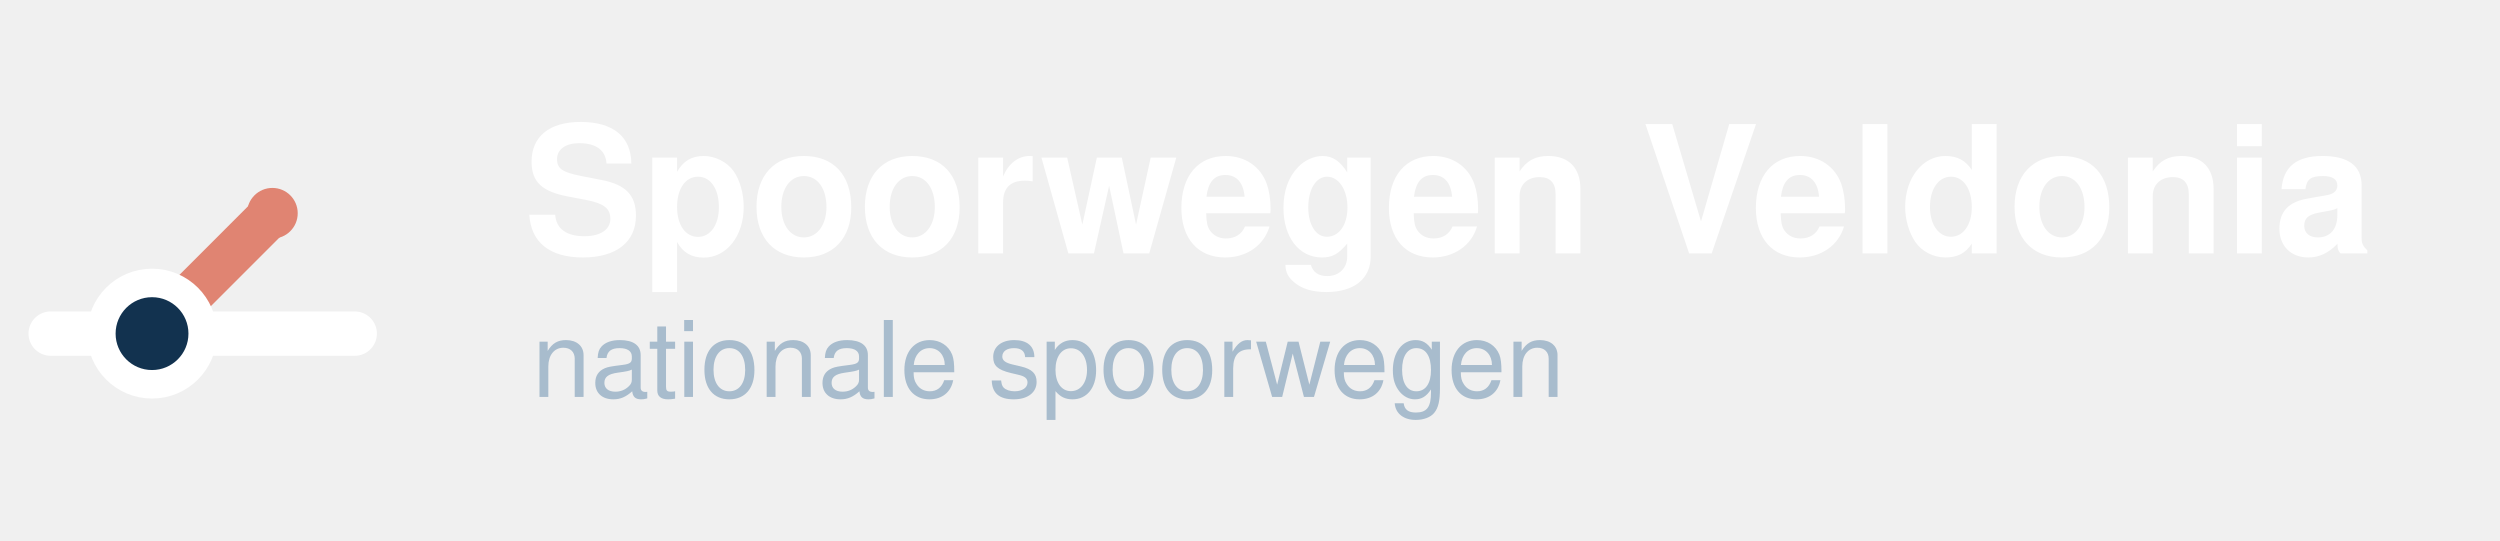
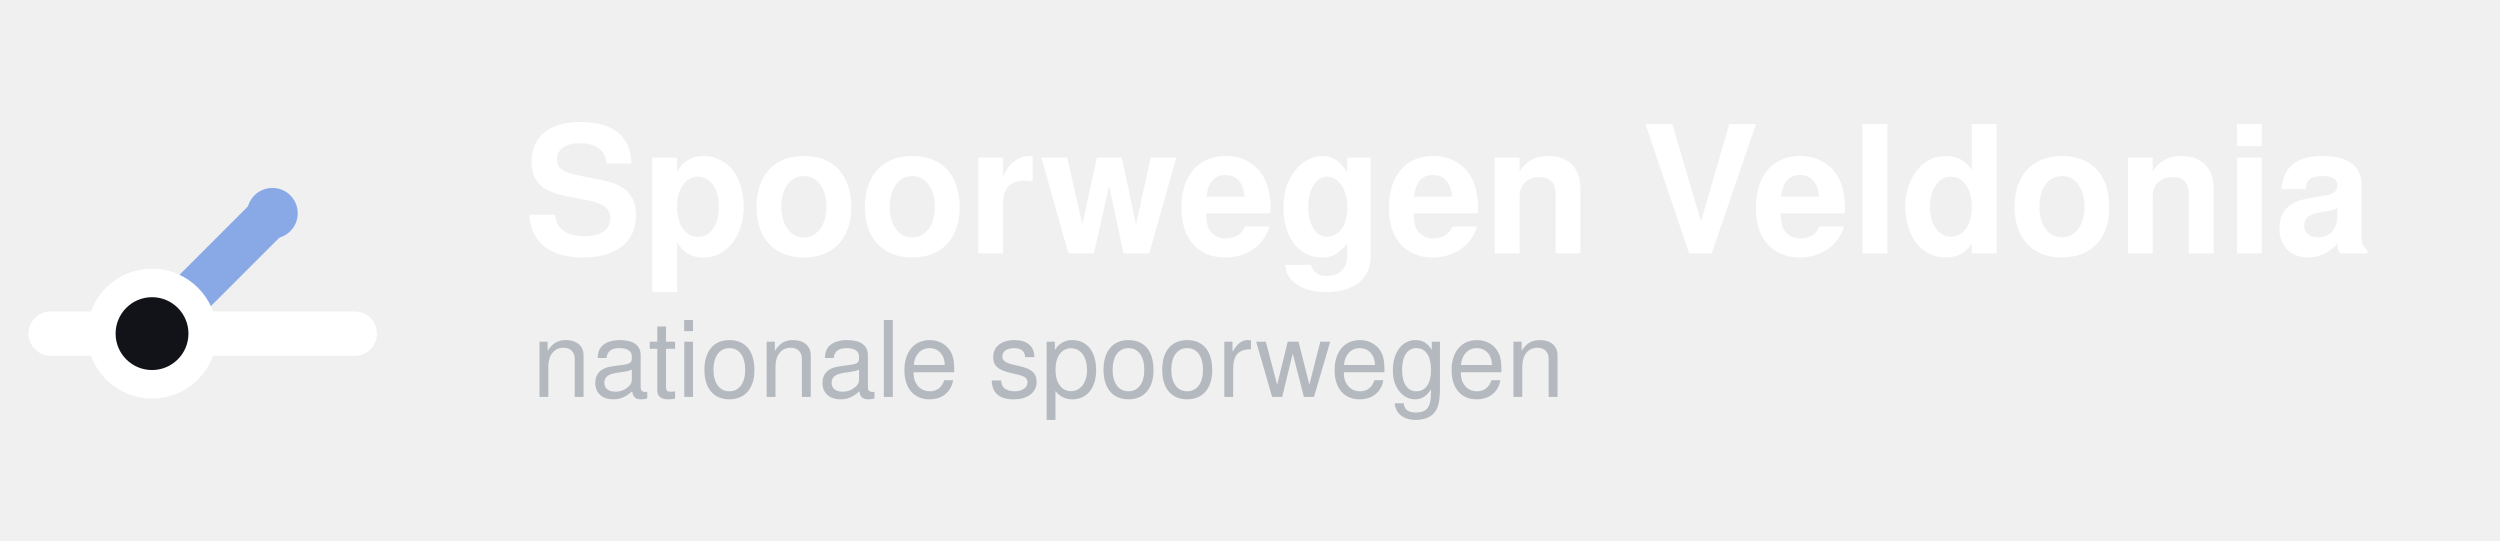
<svg xmlns="http://www.w3.org/2000/svg" viewBox="0 0 296 64" width="296" height="64">
  <g transform="translate(0,8) scale(0.75)">
    <g fill="none" stroke-linecap="round" stroke-linejoin="round">
      <path d="M8 42 H56" stroke="#ffffff" stroke-width="7" />
-       <path d="M24 42 L43 23" stroke="#e08472" stroke-width="7" />
-       <circle cx="43" cy="23" r="4" fill="#e08472" />
-       <circle cx="24" cy="42" r="8" fill="#12324f" stroke="#ffffff" stroke-width="4.5" />
+       <path d="M24 42 L43 23" stroke="#88a8e6" stroke-width="7" />
+       <circle cx="43" cy="23" r="4" fill="#88a8e6" />
+       <circle cx="24" cy="42" r="8" fill="#111318" stroke="#ffffff" stroke-width="4.5" />
    </g>
  </g>
  <text x="62" y="30" font-family="Helvetica Neue, Helvetica, Arial" font-size="21" font-weight="600" fill="#ffffff">Spoorwegen Veldonia</text>
-   <text x="63" y="47" font-family="Helvetica Neue, Helvetica, Arial" font-size="12.5" fill="#a8bccd">nationale spoorwegen</text>
+   <text x="63" y="47" font-family="Helvetica Neue, Helvetica, Arial" font-size="12.5" fill="#b4b9c0">nationale spoorwegen</text>
</svg>
